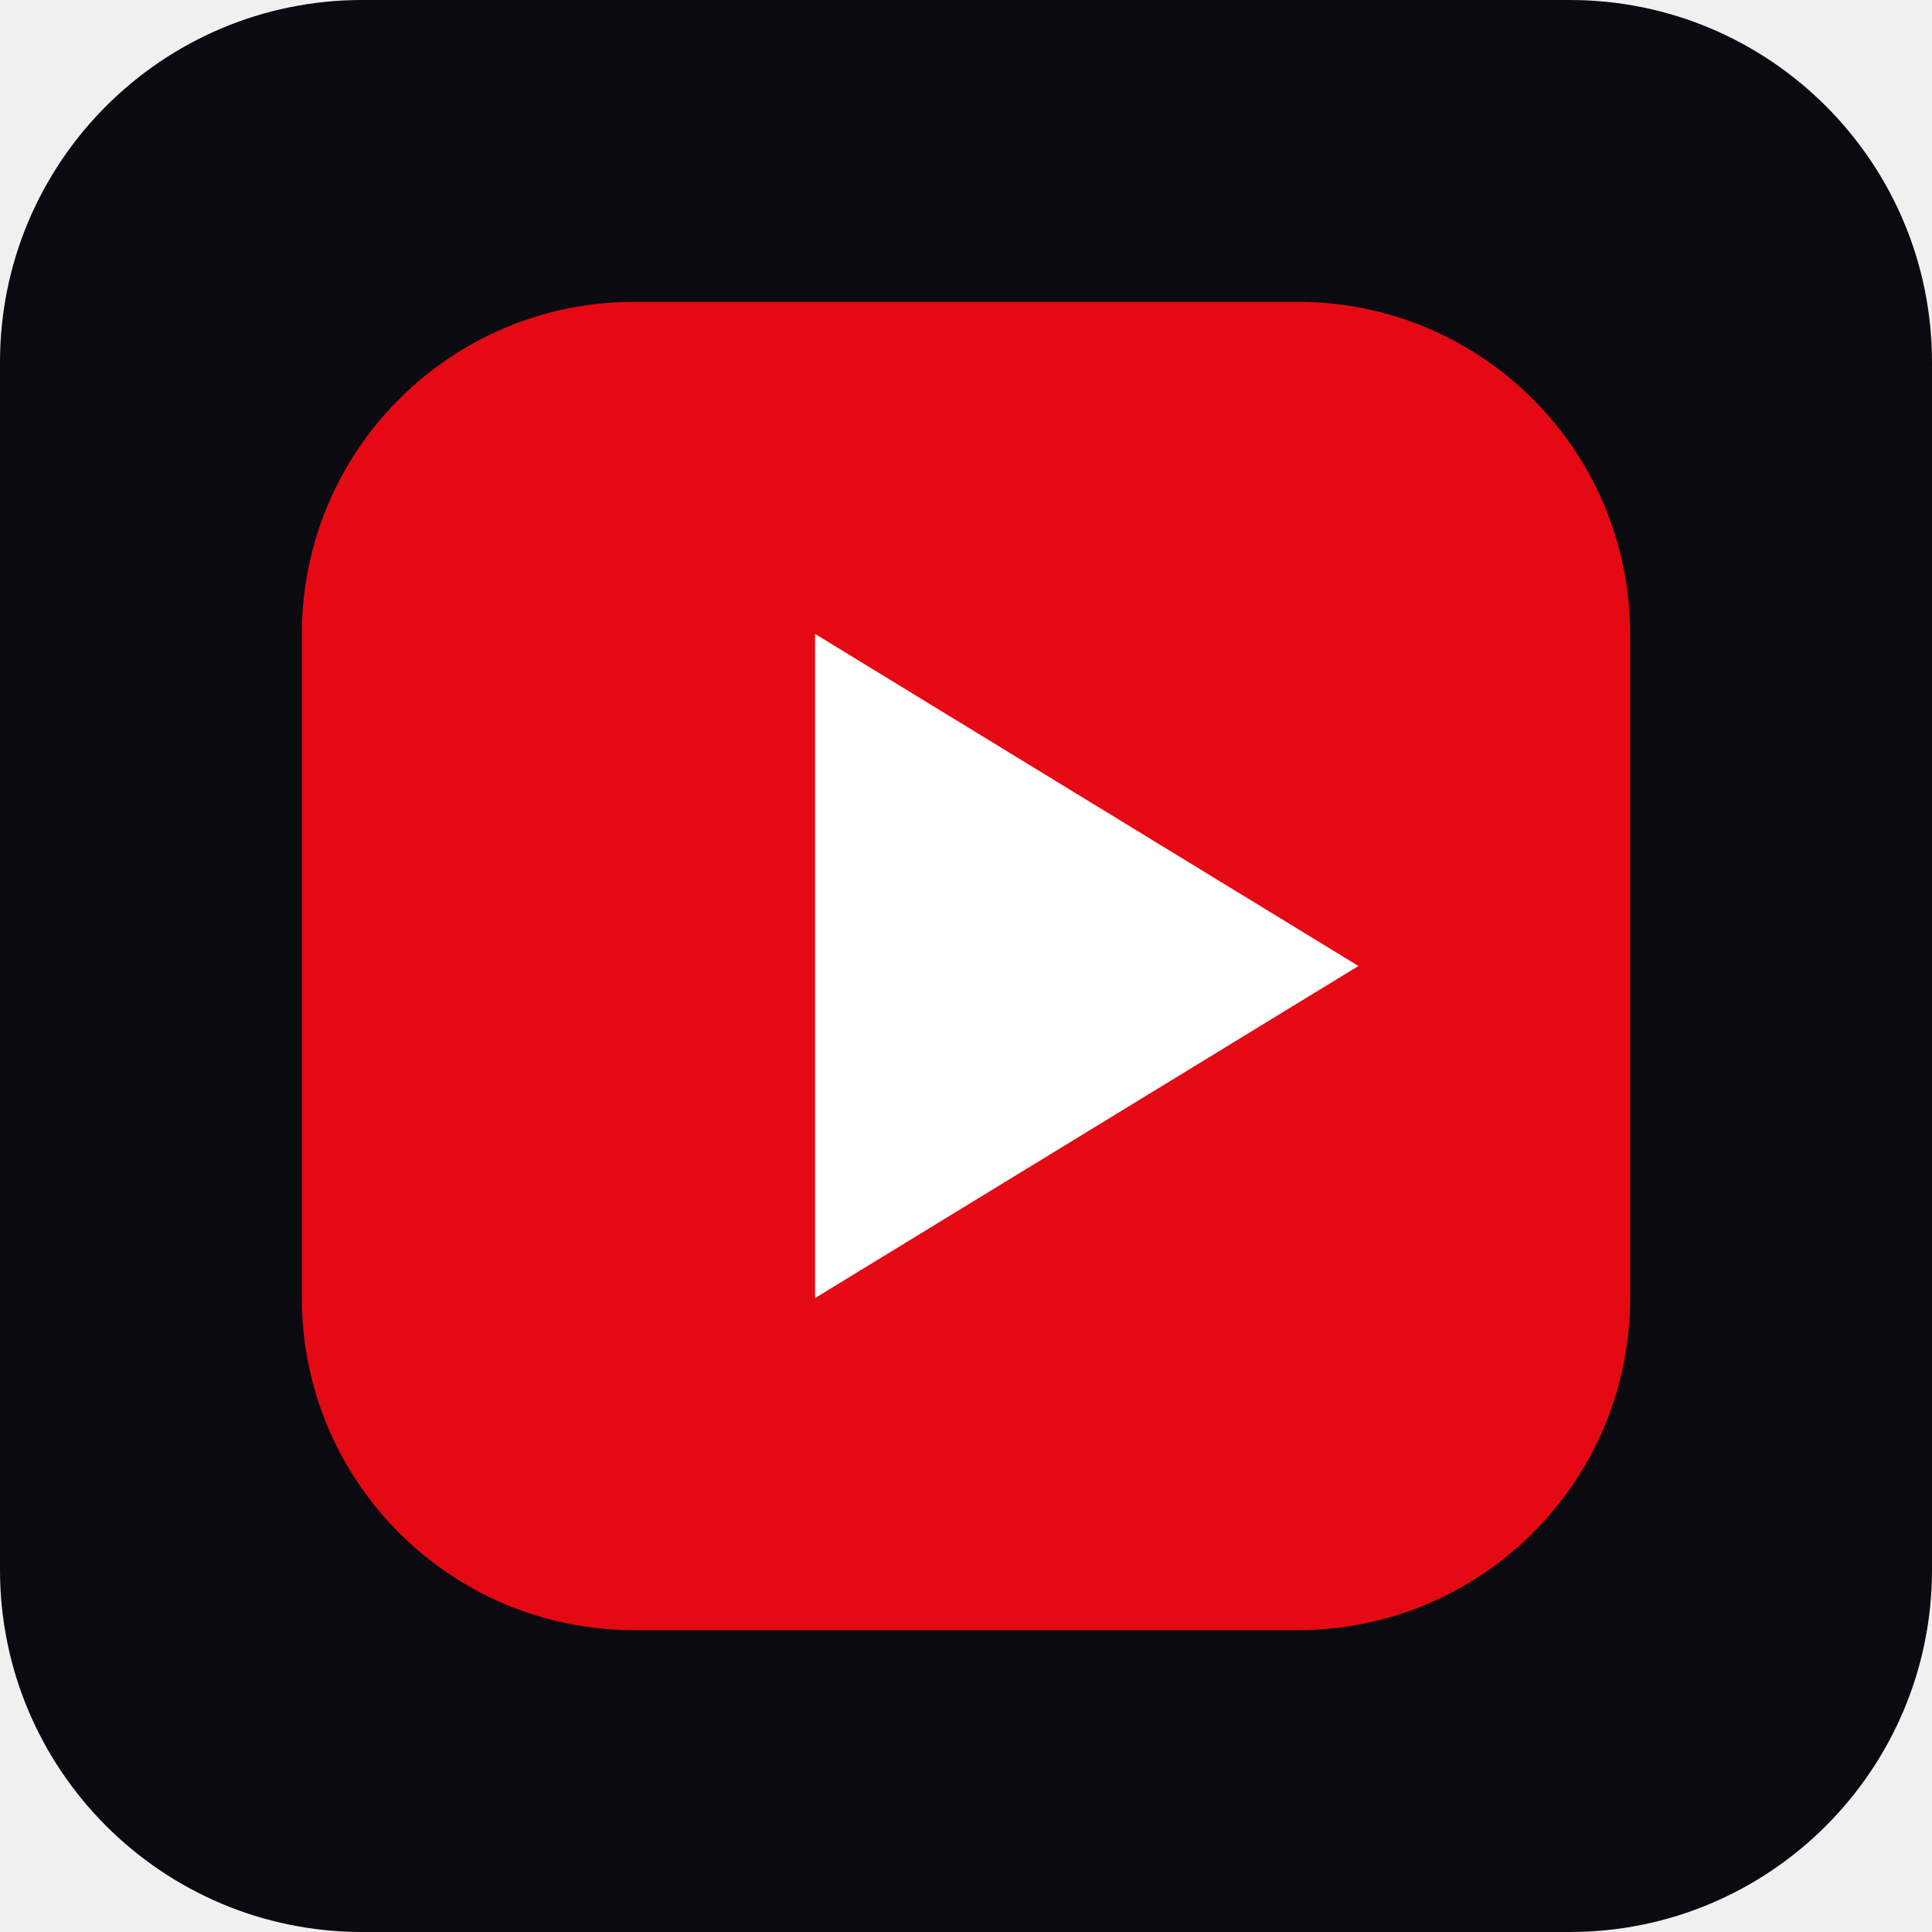
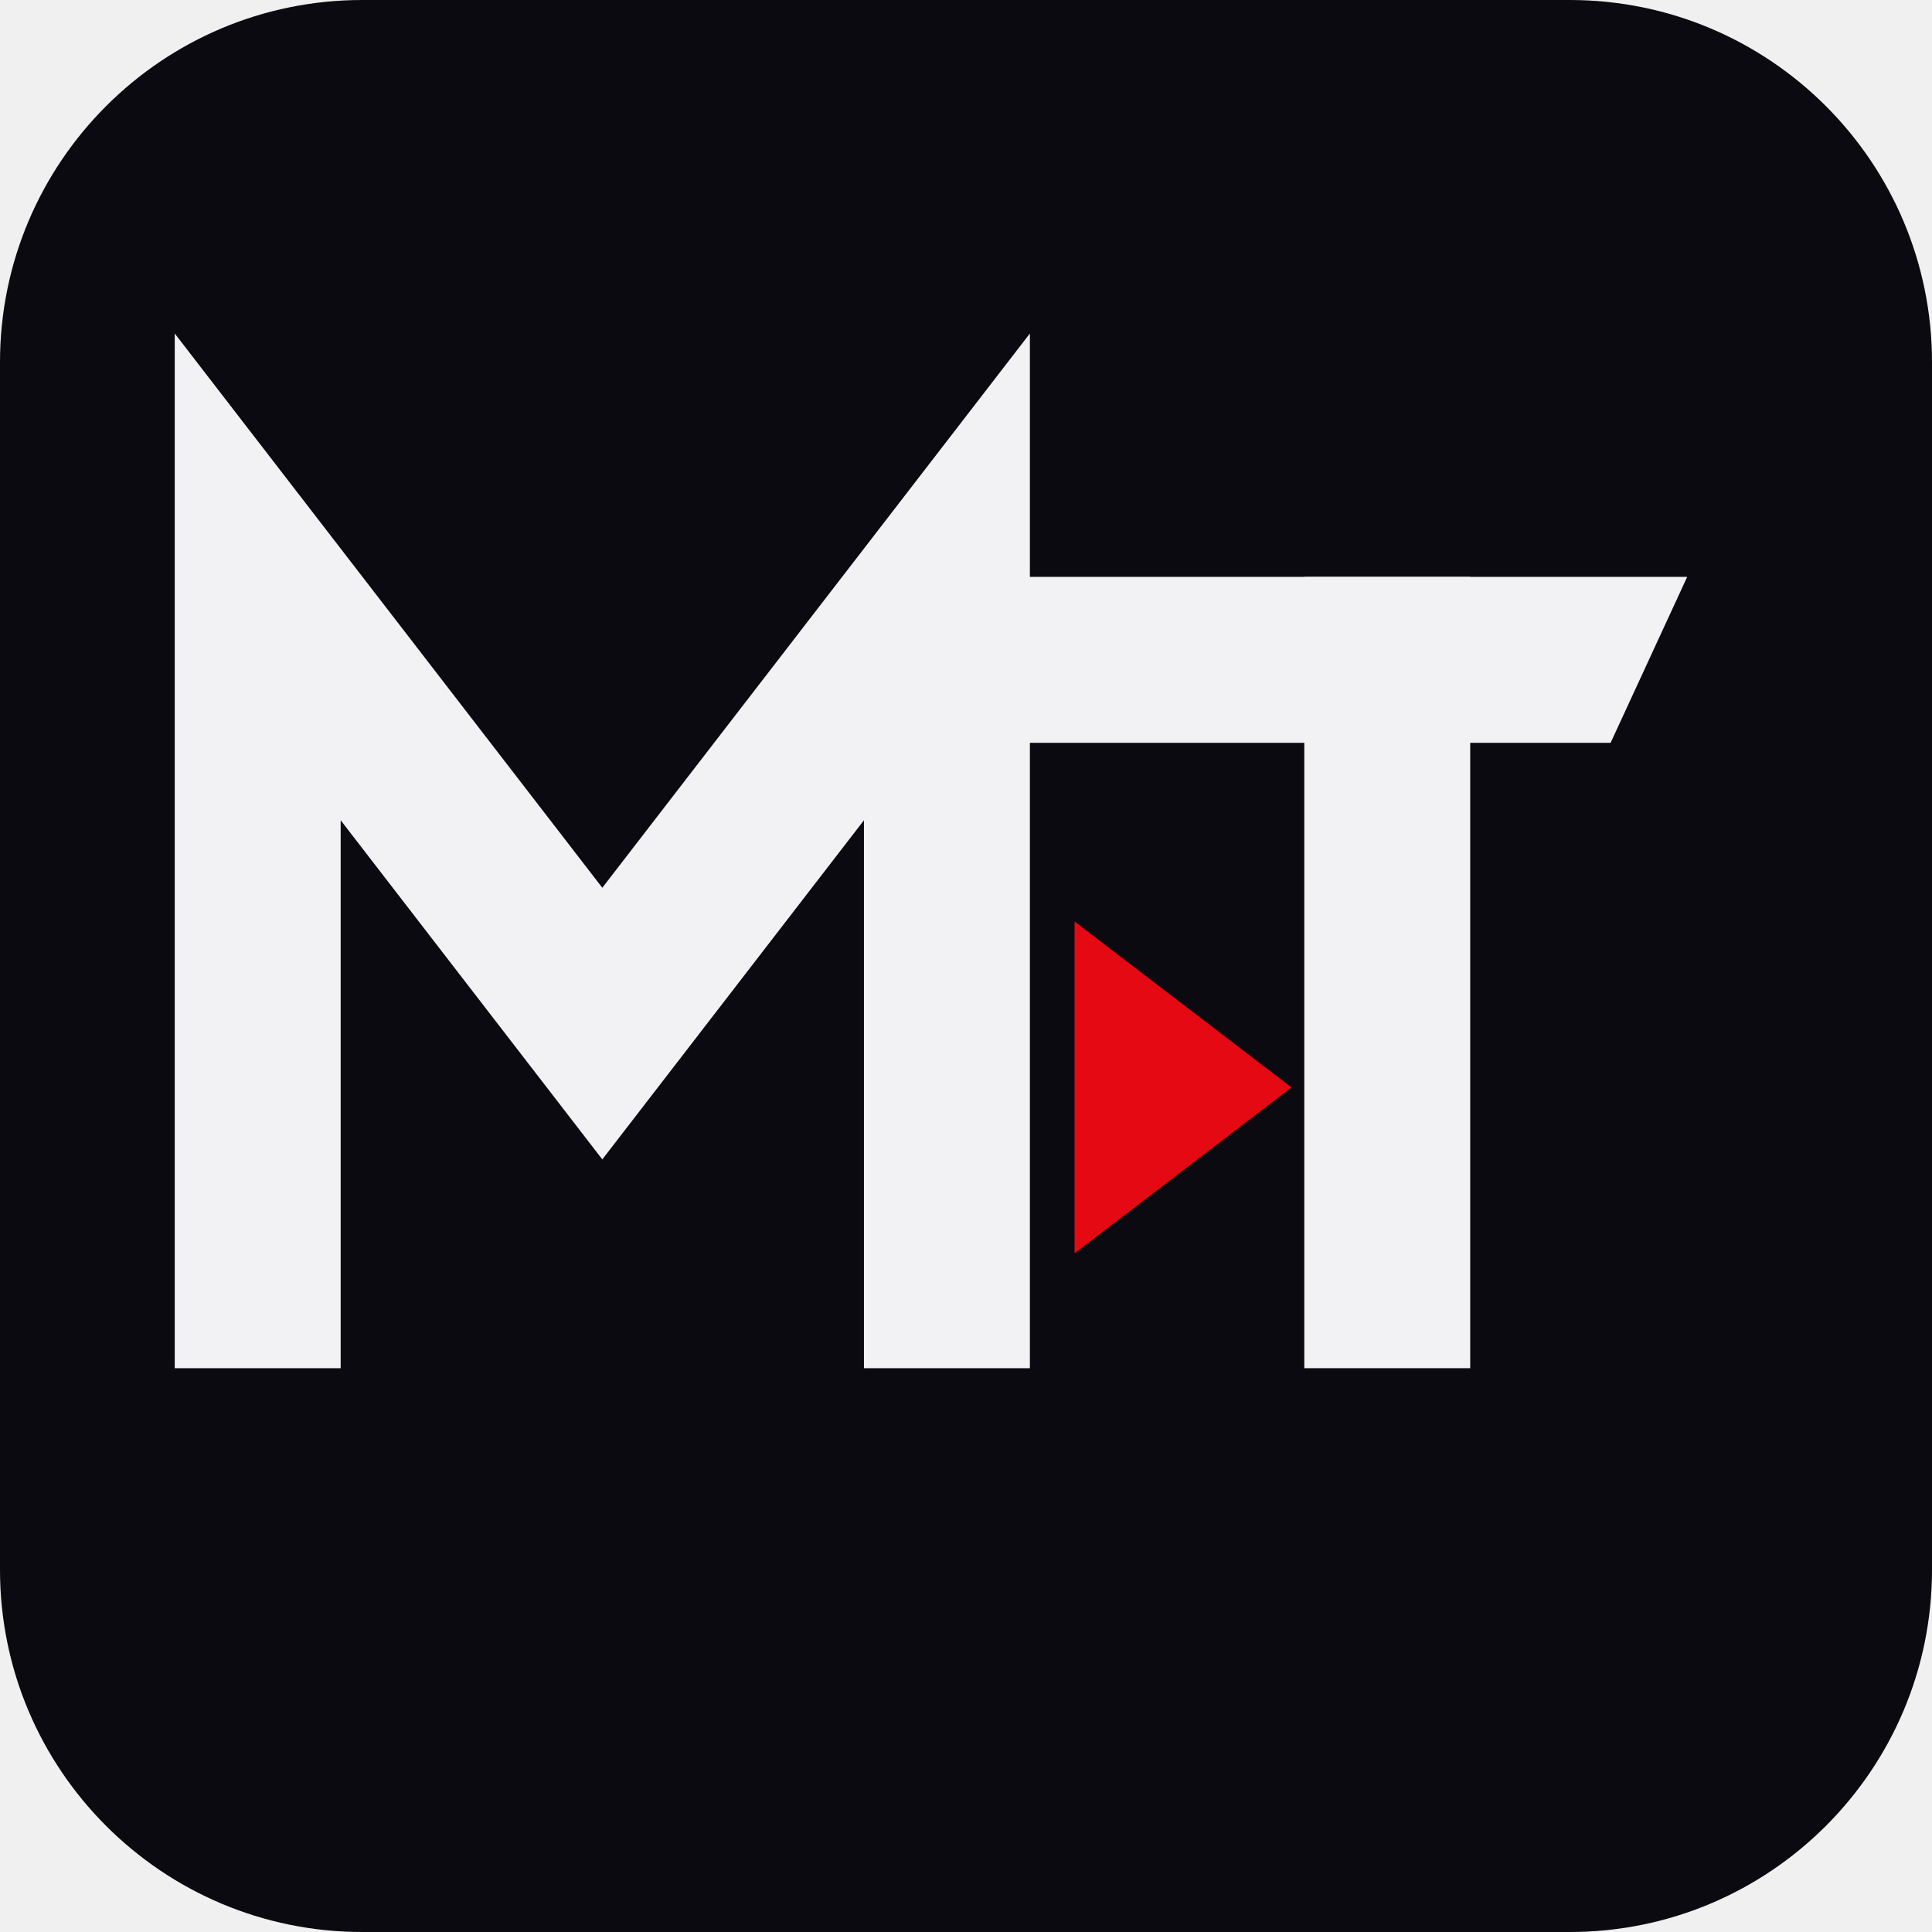
<svg xmlns="http://www.w3.org/2000/svg" viewBox="0 0 64 64">
  <rect width="64" height="64" rx="12" fill="#0a0a10" />
-   <rect x="10" y="10" width="44" height="44" rx="11" fill="#e50914" />
-   <path d="M27 21 L45 32 L27 43 Z" fill="#ffffff" />
+   <g transform="translate(6,16.15) scale(0.2114)">
+     <path d="M12 138 V14 L66 84 L120 14 V138" fill="none" stroke="#f2f2f5" stroke-width="26" stroke-miterlimit="8" />
+     <rect x="176" y="14" width="26" height="124" fill="#f2f2f5" />
+     <path d="M107 14 H236 L224 40 H107 Z" fill="#f2f2f5" />
+     <path d="M140 68 V120 L174 94 Z" fill="#e50914" />
+   </g>
</svg>
